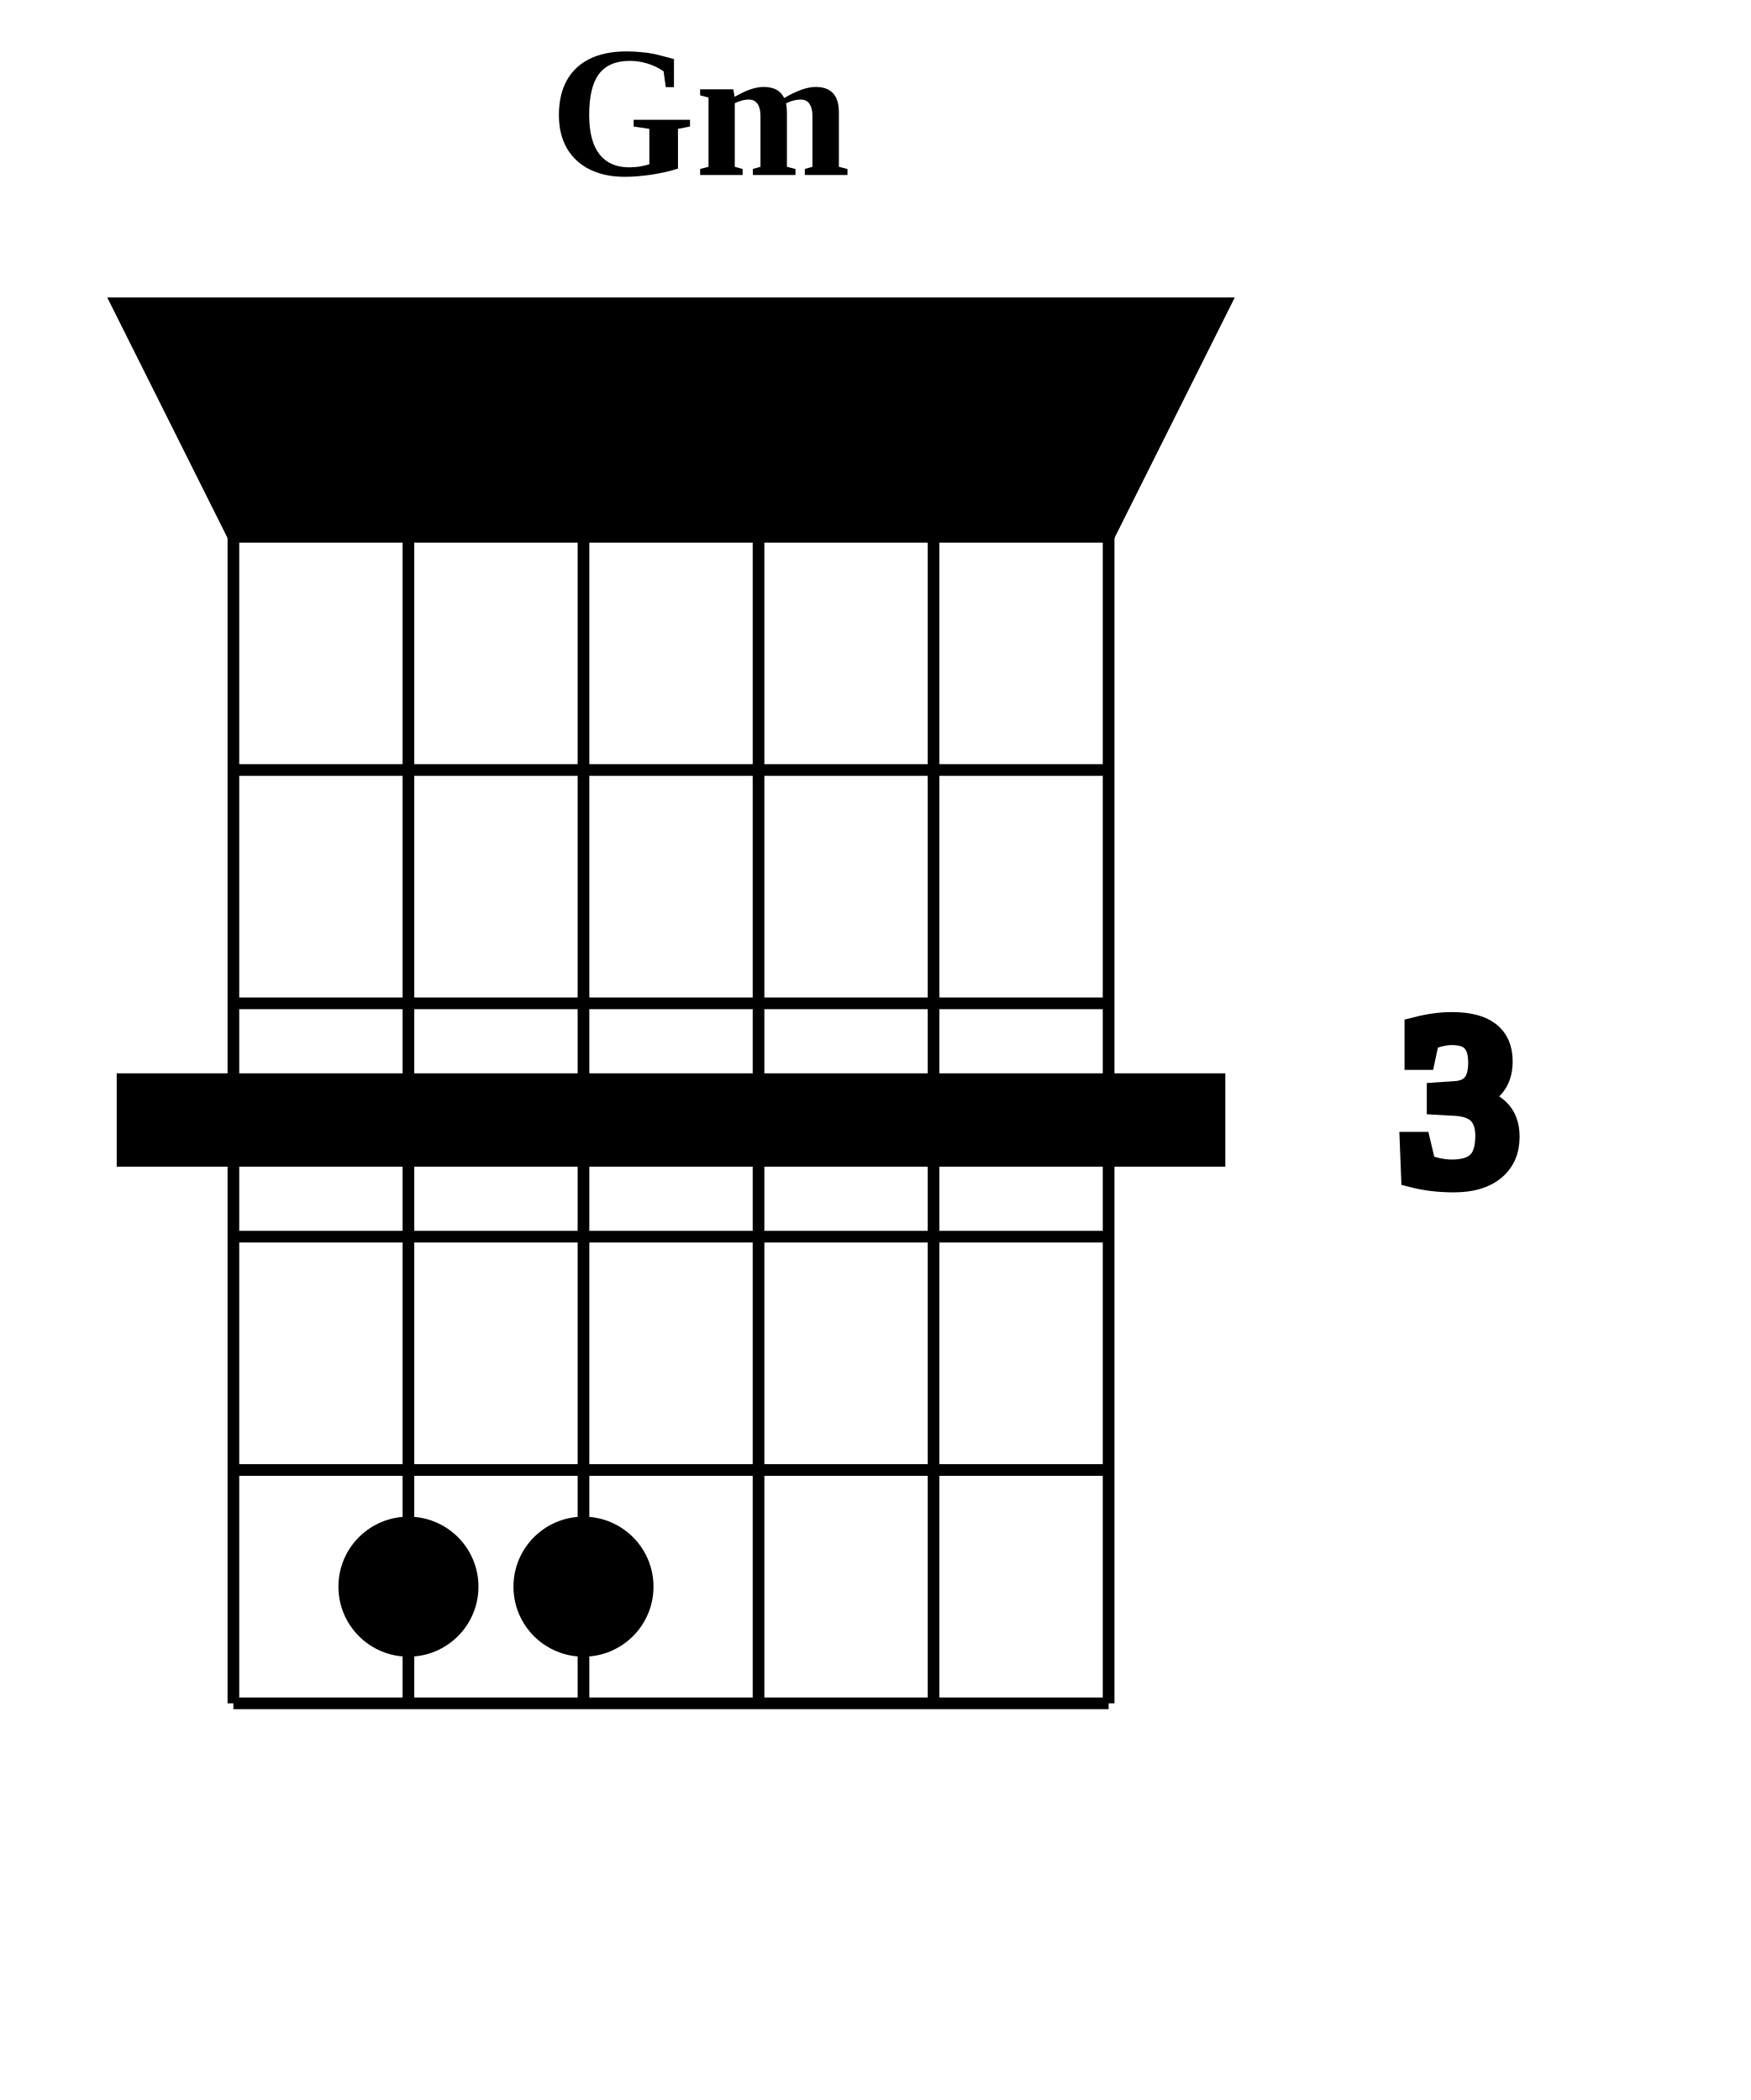
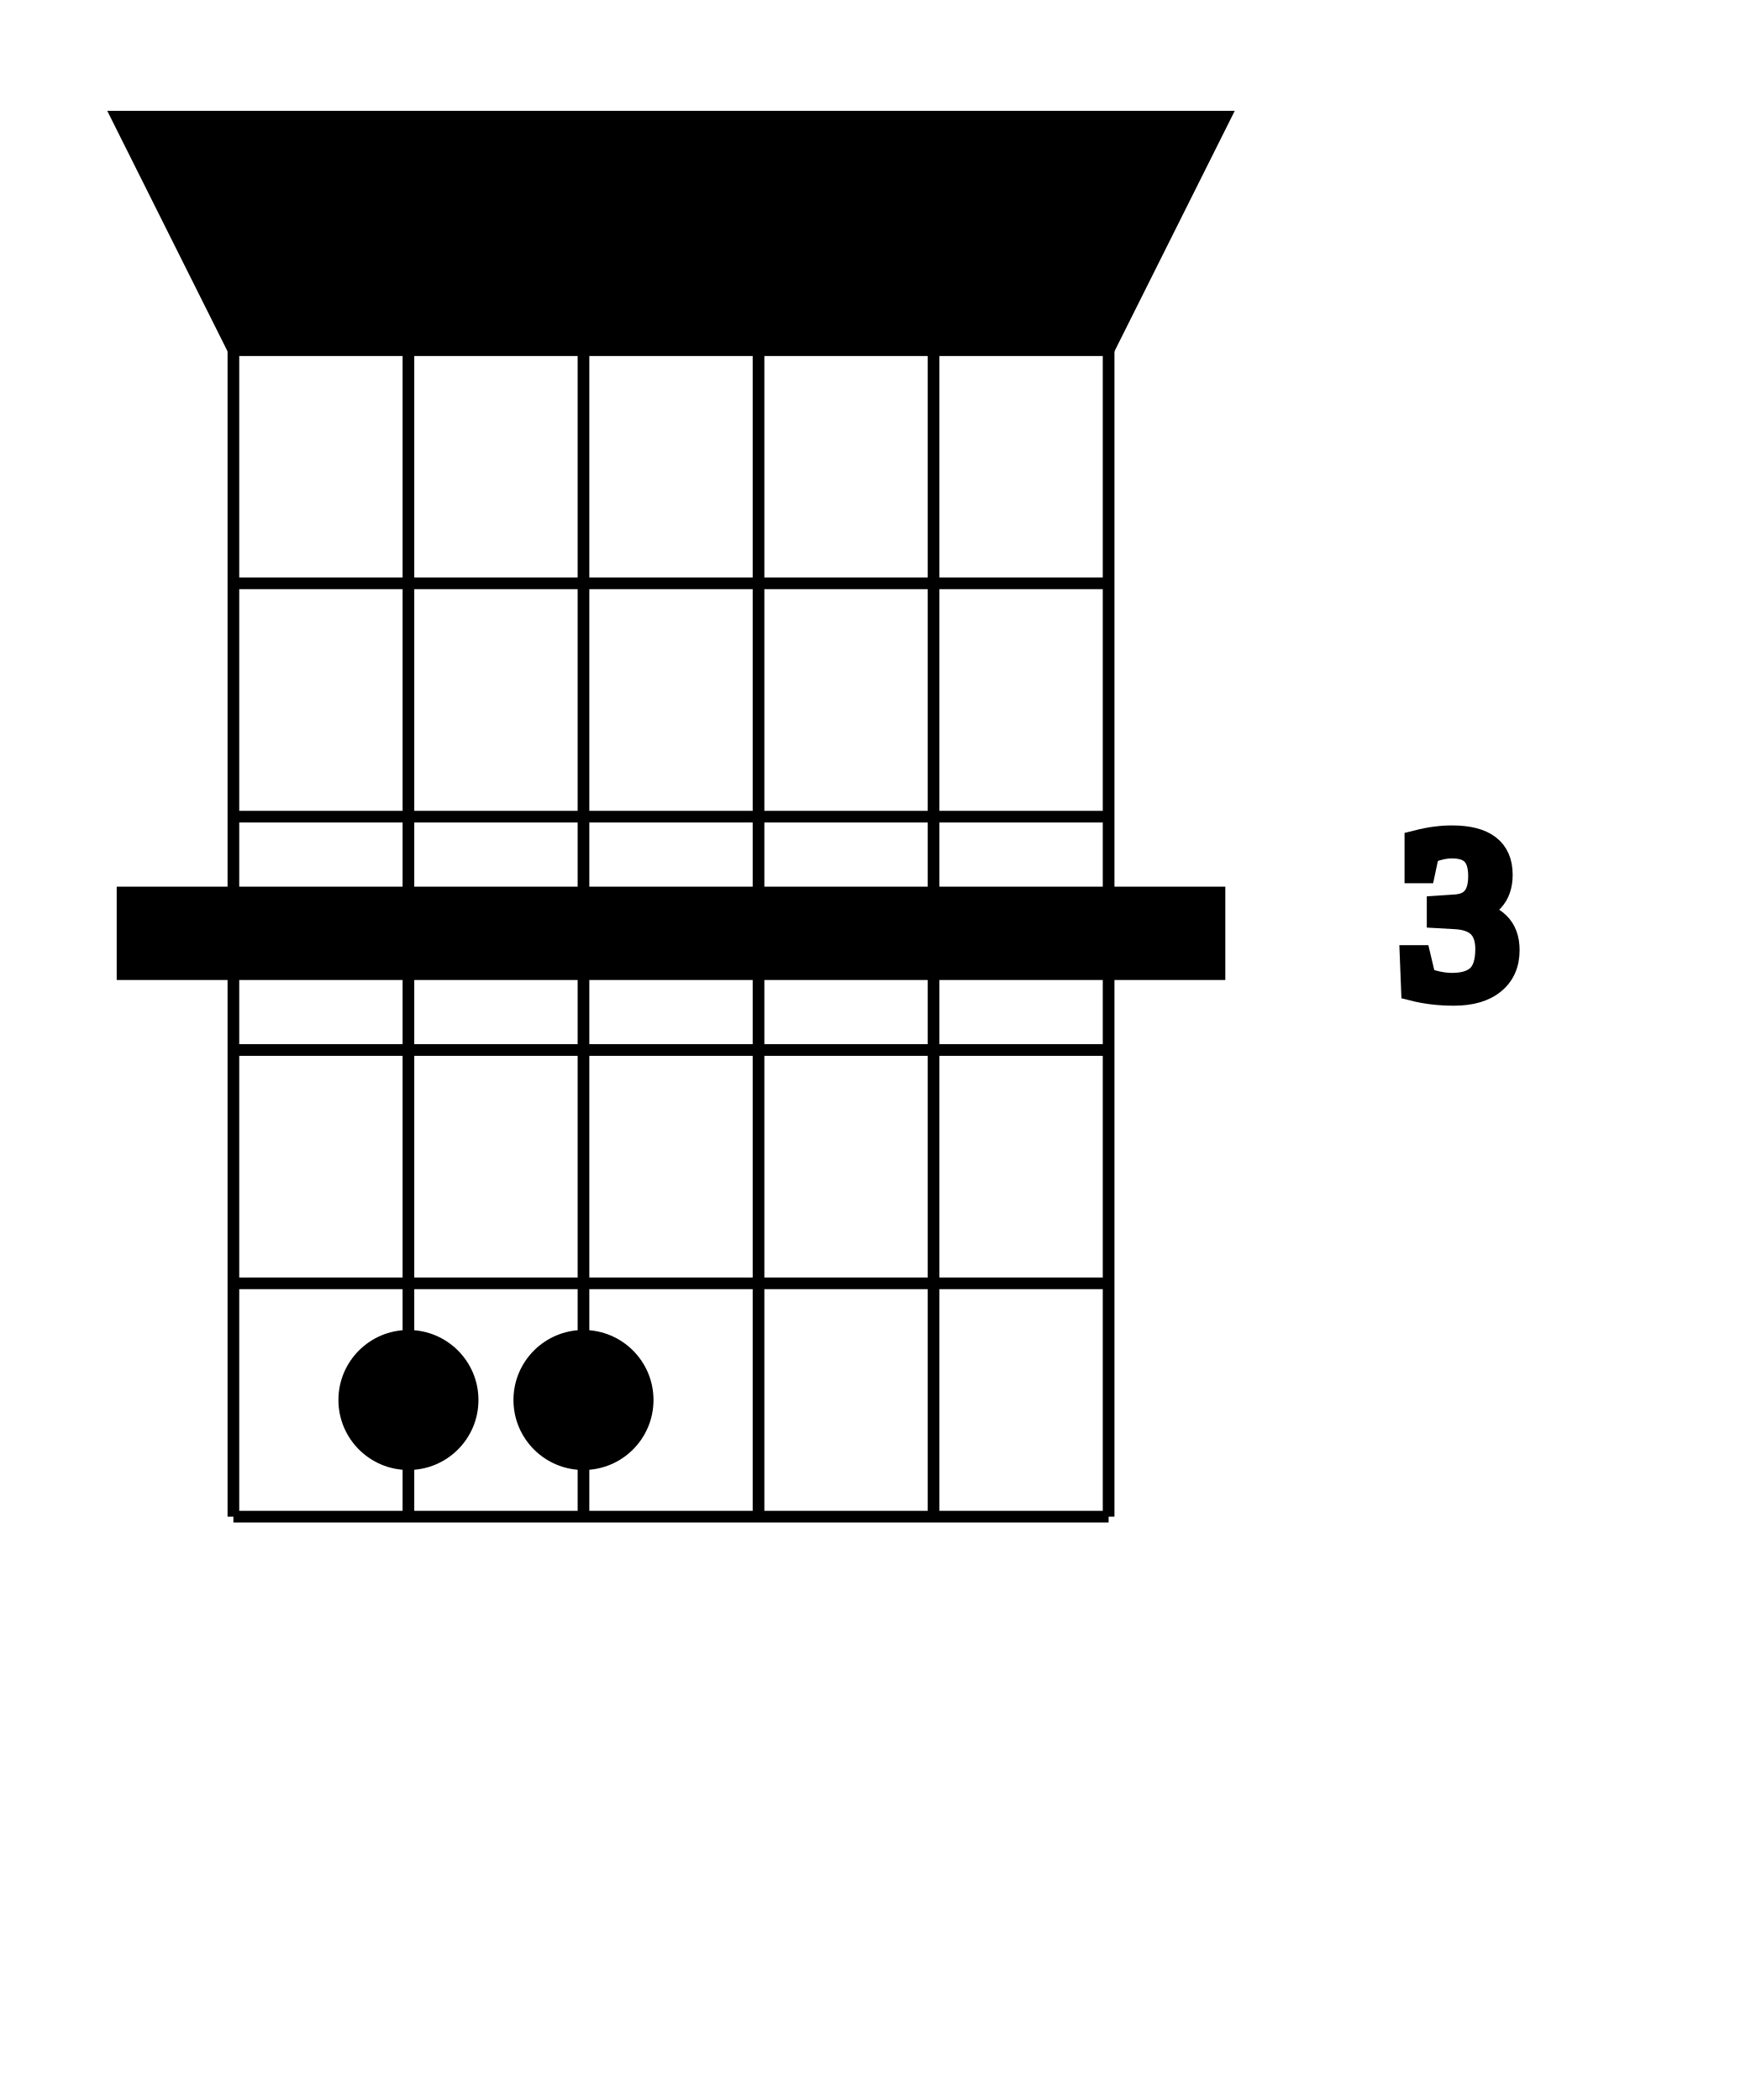
<svg xmlns="http://www.w3.org/2000/svg" width="150" height="180">
-   <text x="60" y="15" text-anchor="middle" font-size="16" font-weight="bold">Gm</text>
-   <g transform="translate(0,16)">
+   <g>
    <line x1="20" y1="30" x2="20" y2="130" stroke="black" />
    <line x1="35" y1="30" x2="35" y2="130" stroke="black" />
    <line x1="50" y1="30" x2="50" y2="130" stroke="black" />
    <line x1="65" y1="30" x2="65" y2="130" stroke="black" />
    <line x1="80" y1="30" x2="80" y2="130" stroke="black" />
    <line x1="95" y1="30" x2="95" y2="130" stroke="black" />
    <polygon points="10,10 105,10 95,30 20,30" fill="black" stroke="black" stroke-width="1" />
    <line x1="20" y1="30" x2="95" y2="30" stroke="black" />
    <line x1="20" y1="50" x2="95" y2="50" stroke="black" />
    <line x1="20" y1="70" x2="95" y2="70" stroke="black" />
    <line x1="20" y1="90" x2="95" y2="90" stroke="black" />
    <line x1="20" y1="110" x2="95" y2="110" stroke="black" />
    <line x1="20" y1="130" x2="95" y2="130" stroke="black" />
    <line x1="10" y1="80" x2="105" y2="80" stroke="black" stroke-width="8" />
    <text x="120" y="85" font-size="20" fill="black" stroke="black" stroke-width="2">3</text>
    <circle cx="50" cy="120" r="6" fill="black" />
    <circle cx="35" cy="120" r="6" fill="black" />
  </g>
</svg>
